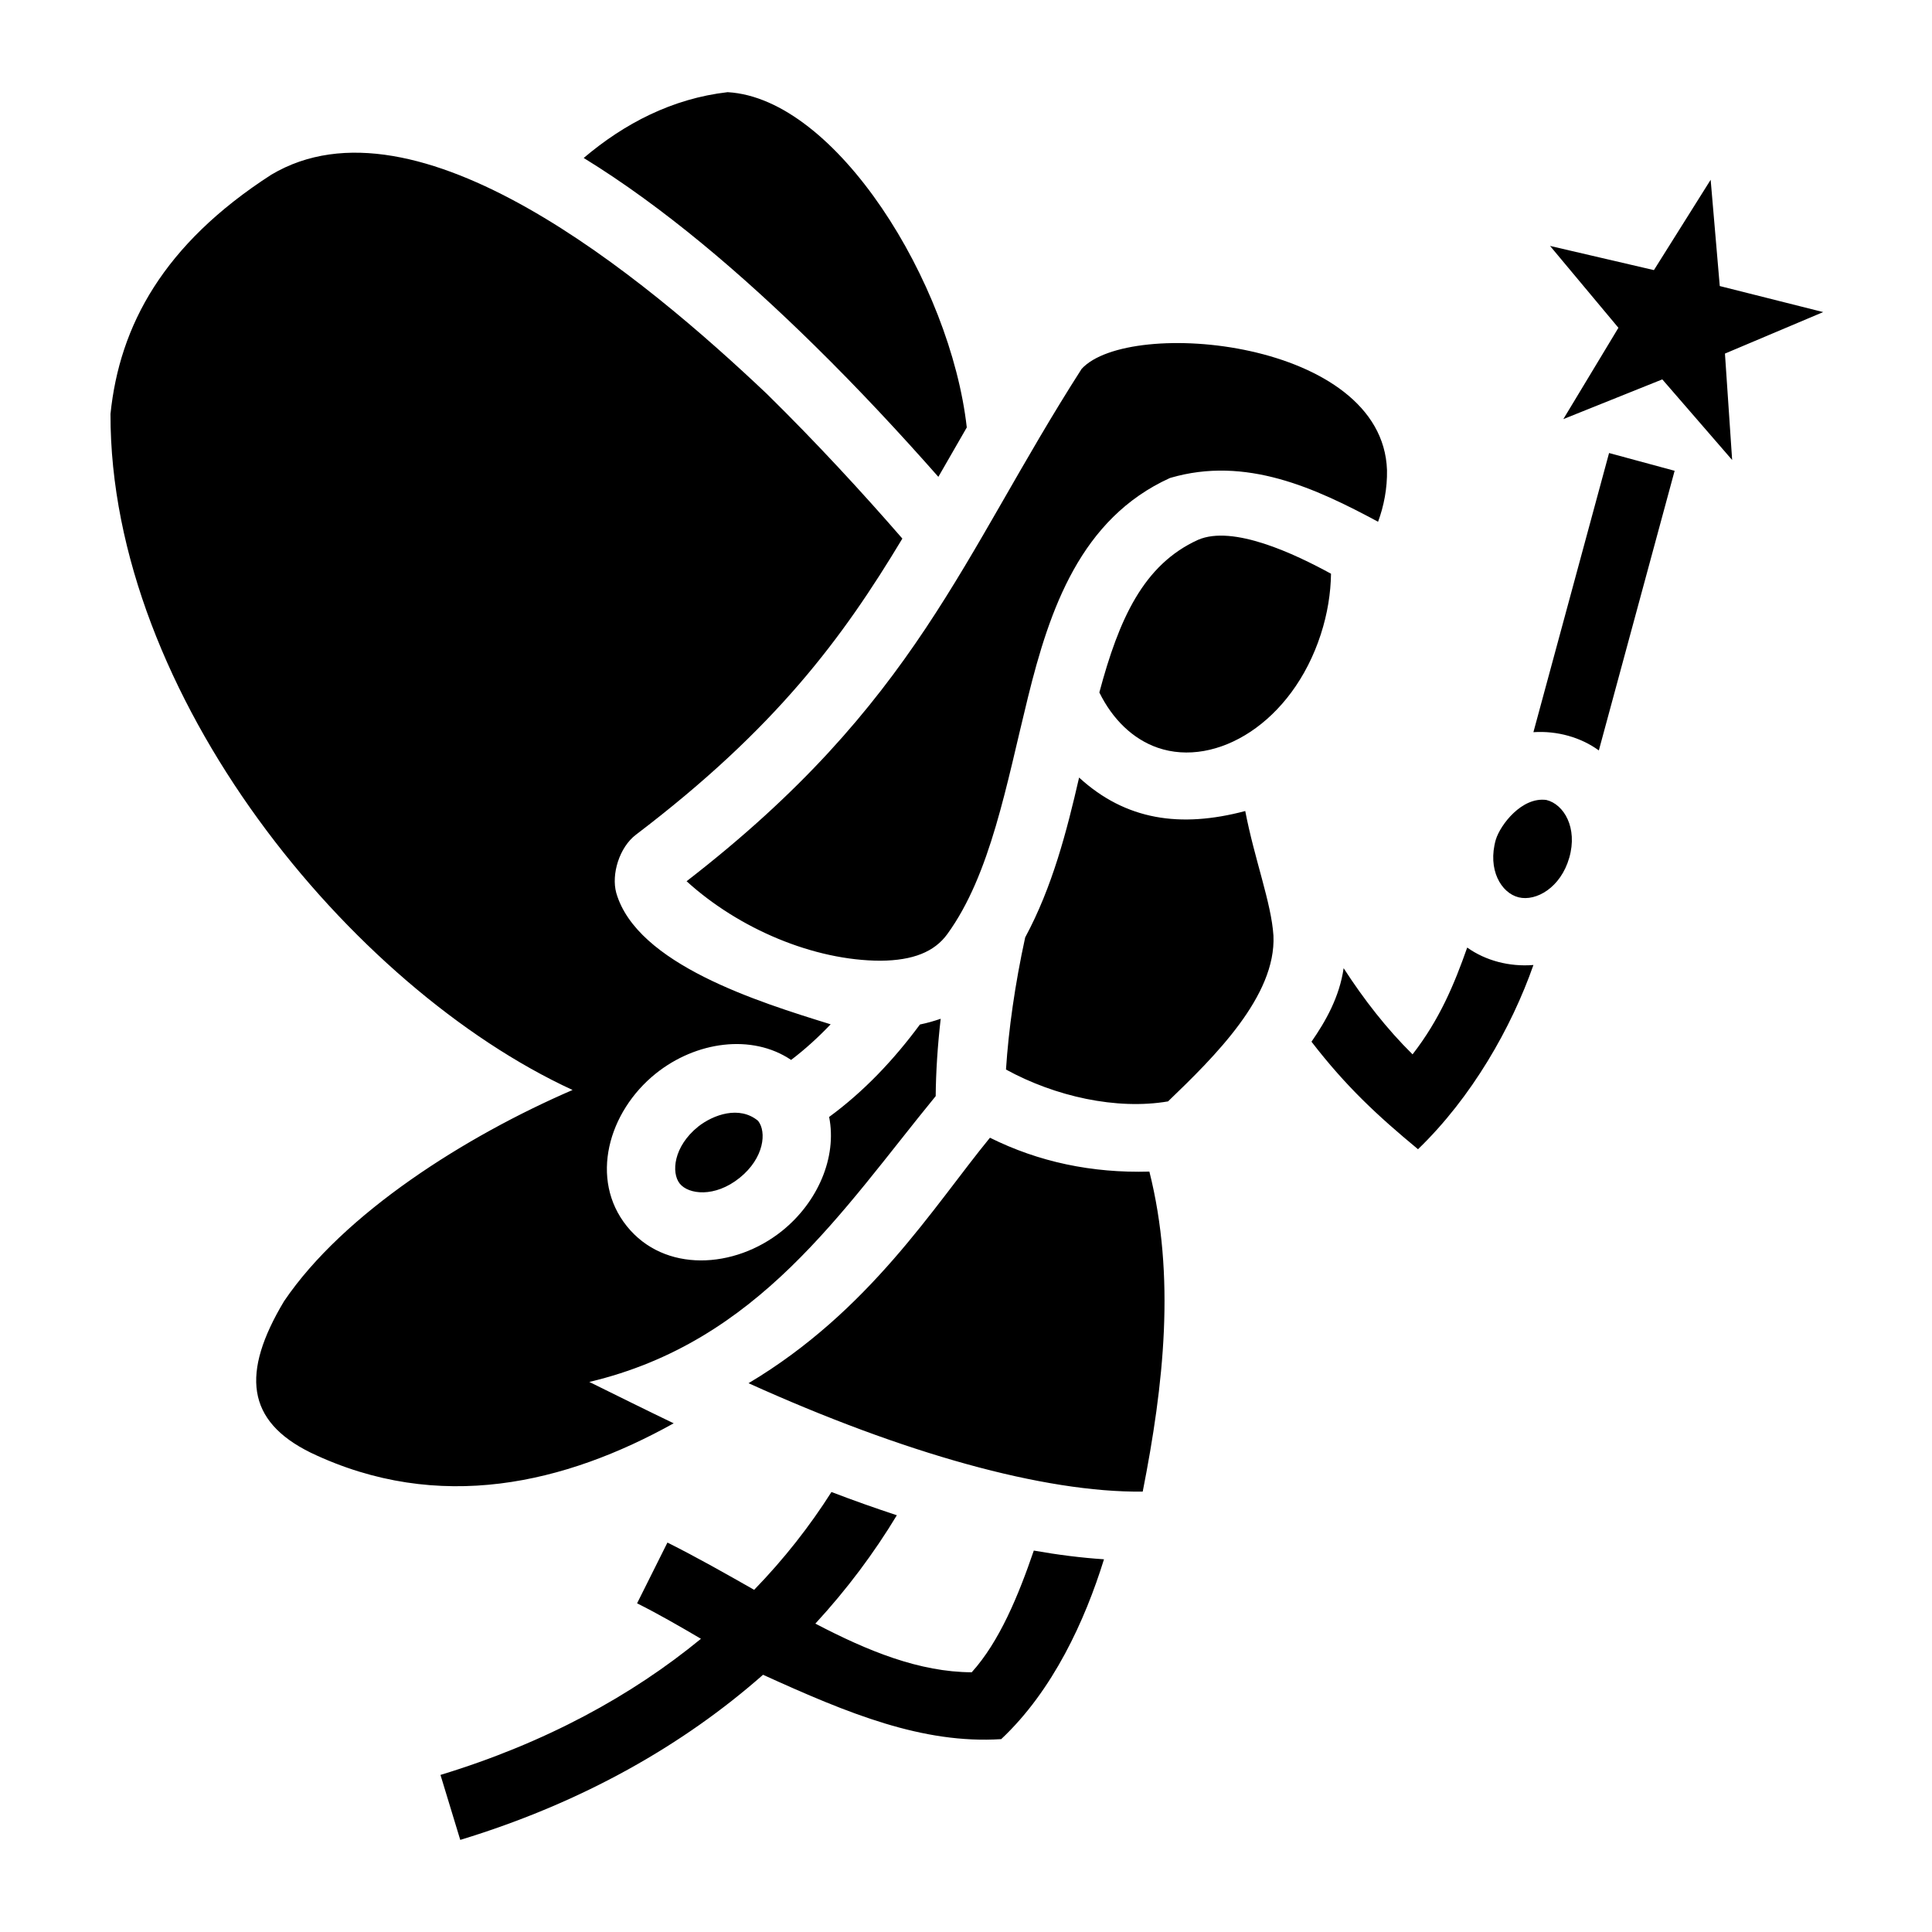
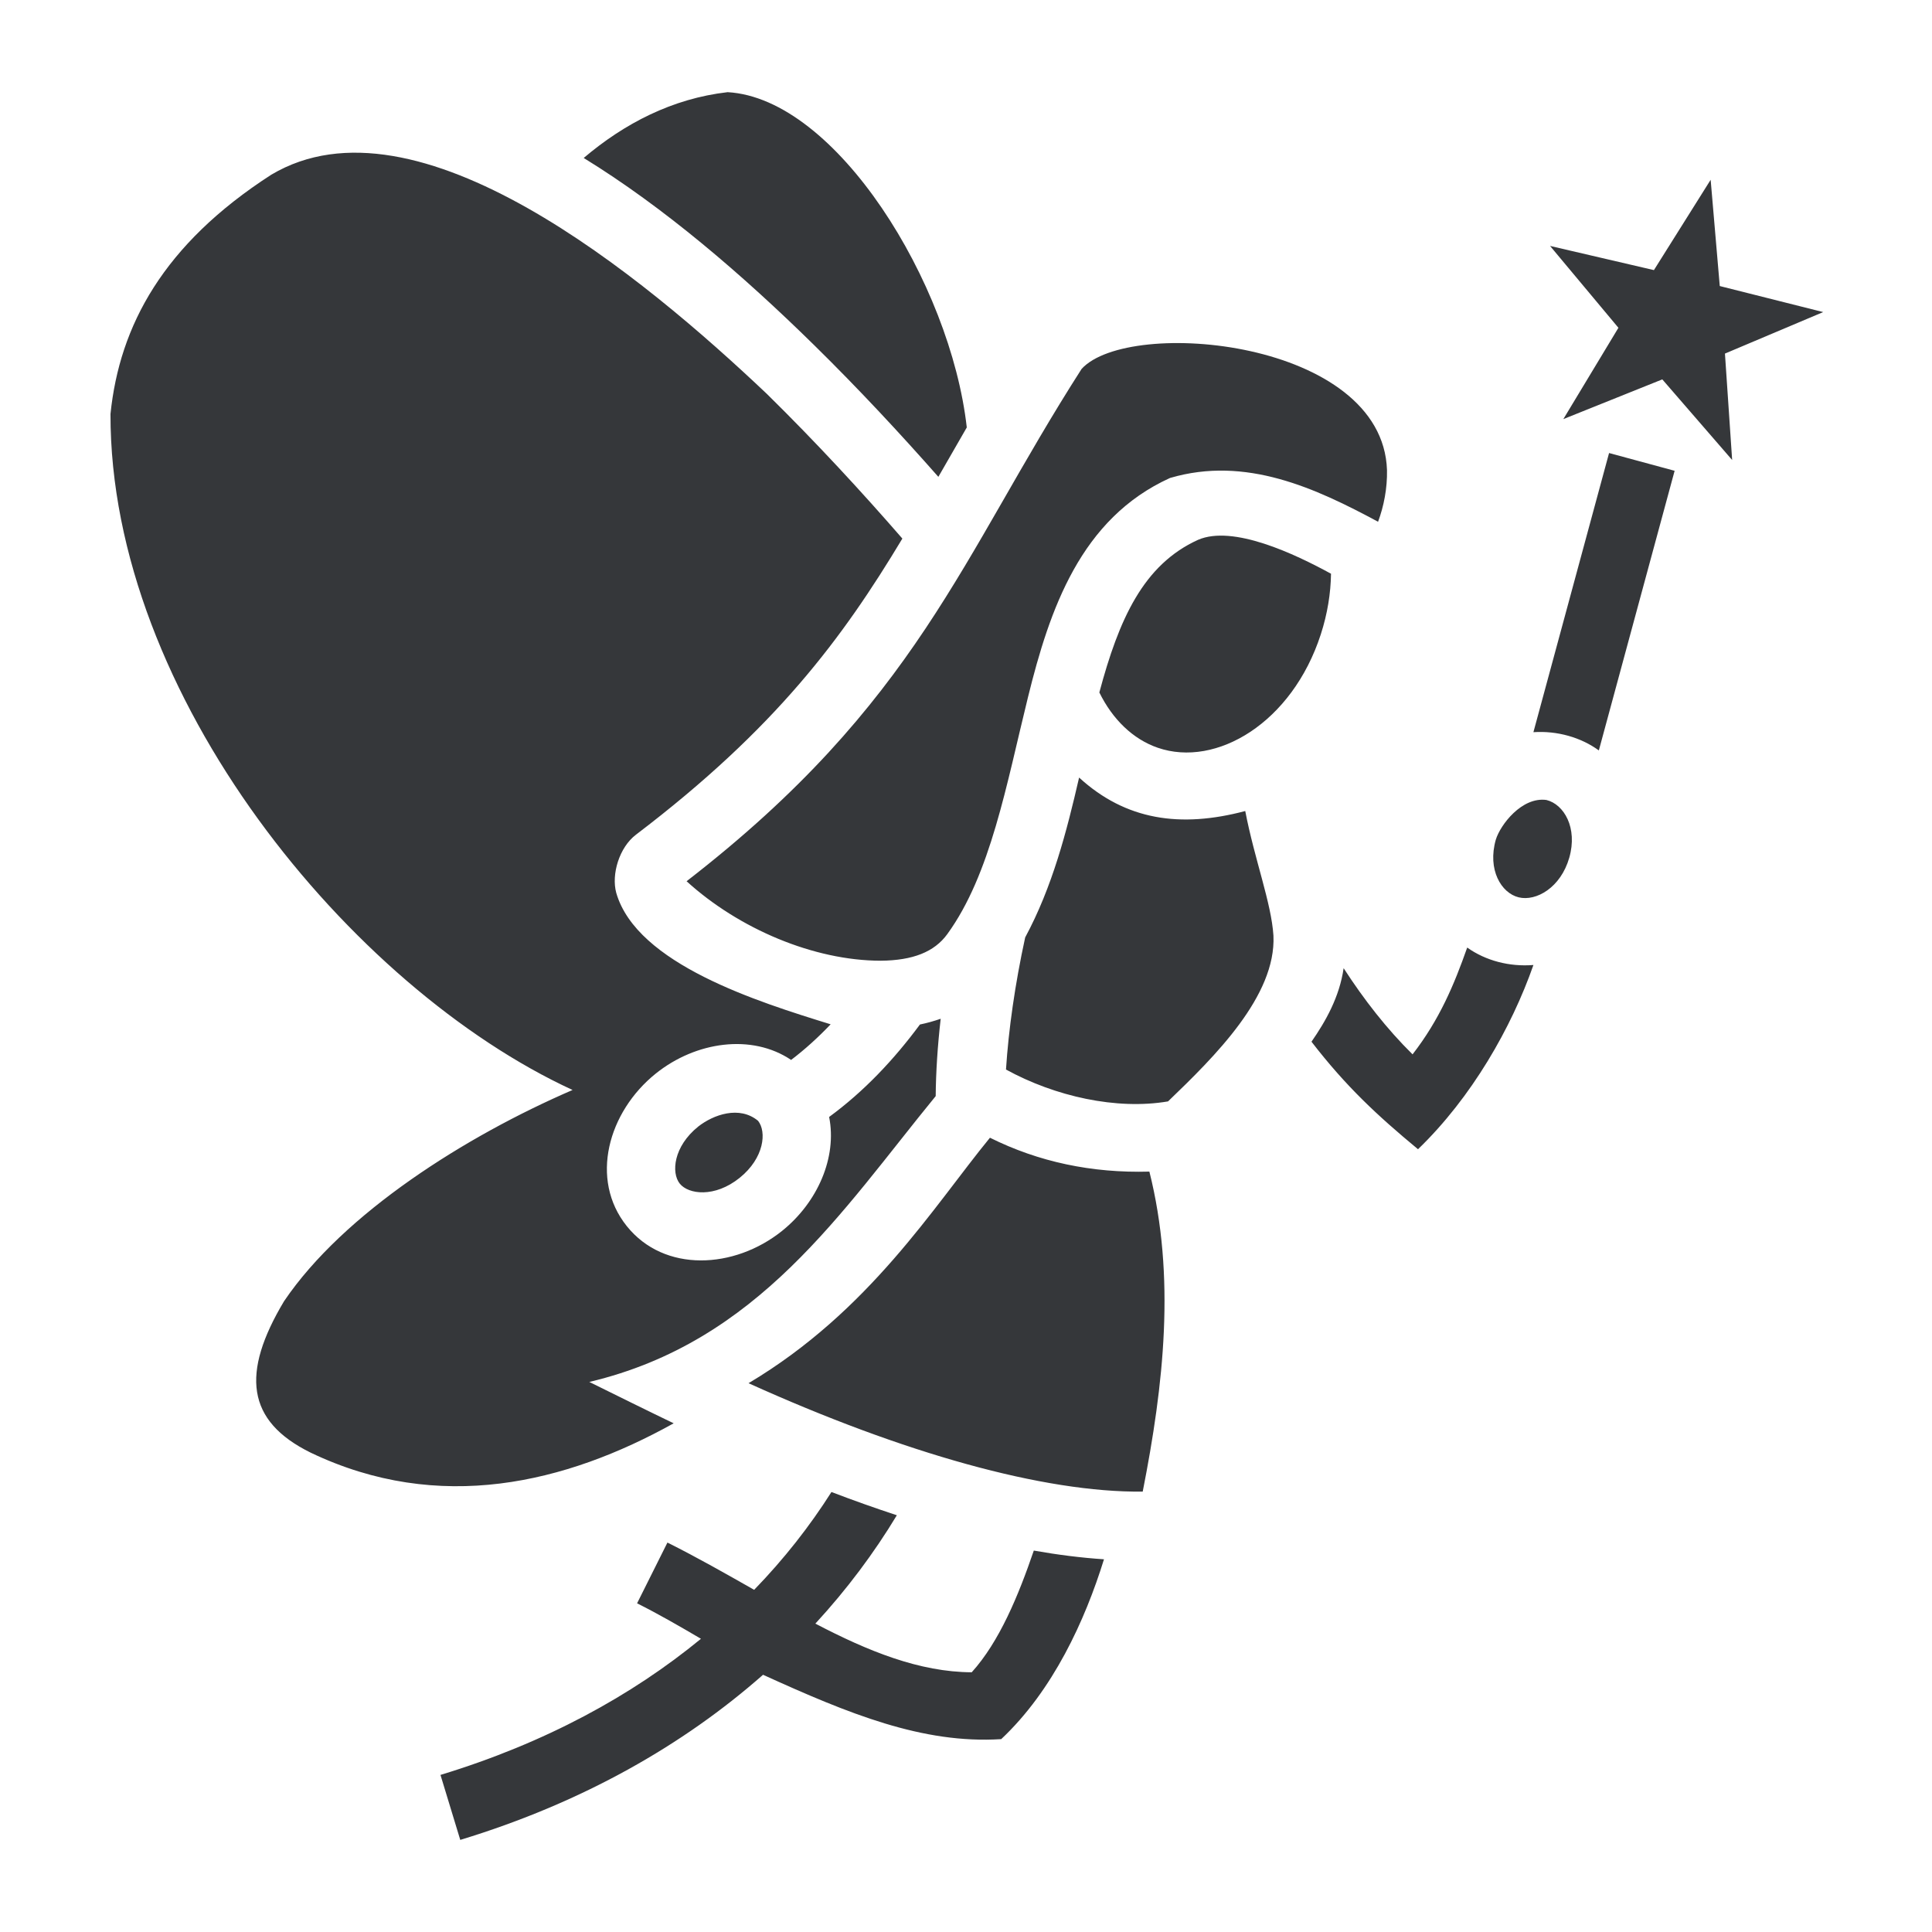
<svg xmlns="http://www.w3.org/2000/svg" style="height: 512px; width: 512px;" viewBox="0 0 512 512">
  <defs>
    <filter id="shadow-3" height="300%" width="300%" x="-100%" y="-100%">
      <feFlood flood-color="rgba(255, 255, 255, 1)" result="flood" />
      <feComposite in="flood" in2="SourceGraphic" operator="atop" result="composite" />
      <feGaussianBlur in="composite" stdDeviation="15" result="blur" />
      <feOffset dx="0" dy="0" result="offset" />
      <feComposite in="SourceGraphic" in2="offset" operator="over" />
    </filter>
  </defs>
  <g class="" style="" transform="translate(0,0)">
-     <path d="M192.83 24.426c-14.71 1.688-27.402 8.33-38.143 17.437 21.23 13.037 42.044 30.898 61.172 49.701 11.727 11.528 22.782 23.42 32.816 34.805 2.442-4.263 4.944-8.626 7.532-13.092-4.309-38.254-34.612-87.21-63.377-88.851zM71.886 46.303c-28.61 18.45-40.203 39.995-42.605 63.398-.15 74.543 63.687 152.073 122.455 179.155-28.275 12.217-60.633 32.6-76.461 55.98-11.387 19.032-10.034 31.734 7.072 40.14 34.057 16.282 67.59 8.121 96.186-7.785-7.344-3.524-14.805-7.242-22.362-10.962 44.88-10.627 66.885-45.326 91.797-75.745.059-6.436.504-13.327 1.325-20.502a43.516 43.516 0 0 1-5.502 1.524c-6.904 9.334-14.834 17.74-24.063 24.5 2.14 10.716-3.044 22.63-12.478 30.2-12.624 10.126-31.187 11.141-41.143-1.268-9.956-12.41-4.94-30.31 7.684-40.438 10.637-8.535 25.492-10.597 35.861-3.607 3.691-2.802 7.176-5.973 10.478-9.44-19.17-5.932-51.374-15.938-56.818-34.84-1.342-4.912.81-12.057 5.219-15.408 37.102-28.196 54.783-52.147 70.605-78.478-10.657-12.265-22.785-25.439-35.896-38.327-32.68-30.98-92.798-81.056-131.354-58.097zm381.455 1.342L438.308 71.58l-27.53-6.406 18.12 21.693-14.598 24.201 26.229-10.527 18.508 21.361-1.908-28.199 26.035-10.998-27.409-6.9zM286.636 97.768c-31.881 49.744-43.506 88.443-104.685 135.77 13.843 12.594 33.702 21.043 51.474 21.064 8.487-.088 14.172-2.306 17.625-7.059 11.48-15.8 15.656-39.606 21.385-62.818 5.73-23.213 13.931-47.302 37.625-58.055 20.1-5.935 38.659 2.736 55.143 11.6 1.529-4.12 2.463-8.88 2.365-13.694-1.157-34.505-68.383-40.598-80.932-26.808zm139.784 22.289l-20.05 73.98c6.298-.42 12.578 1.362 17.339 4.834l20.084-74.107zM317.498 143.06c-14.519 6.588-20.98 21.077-26.16 40.449 3.481 7.099 8.888 12.376 15.466 14.648 15.531 5.364 35.634-6.645 43.217-30.035 1.783-5.5 2.636-10.925 2.711-16.08-9.606-5.248-25.954-13-35.234-8.982zm-31.526 63.002c-3.265 14.198-7.083 29.01-14.289 42.363-2.701 12.403-4.405 24.449-5.086 35.013 13.039 7.148 29.31 10.761 42.942 8.446 12.331-11.85 28.684-27.948 27.936-43.933-.553-8.697-5.006-20.166-7.471-33.02-17.208 4.562-31.691 2.43-44.032-8.87zm110.436 16.447c-2.267 7.933 1.41 14.15 6.047 15.29 4.637 1.141 11.153-2.568 13.42-10.501 2.267-7.934-1.412-14.152-6.05-15.293-6.508-.905-12.2 6.554-13.417 10.504zm-7.584 28.603c-3.453 9.805-7.315 19.06-14.48 28.305-6.839-6.749-12.912-14.547-18.268-22.84-1.097 7.625-4.754 14.066-8.518 19.486 9.168 11.889 17.428 19.544 28.23 28.495 14.257-13.76 24.77-32.23 30.587-48.825-6.38.516-12.674-1.153-17.551-4.62zm-203.77 47.426c-6.589 5.286-7.21 12.266-4.908 15.135 2.302 2.869 9.251 3.776 15.84-1.51s7.208-12.266 4.906-15.135c-4.943-4.1-11.831-1.63-15.838 1.51zm77.295 2.97c-14.904 18.19-31.895 45.95-63.98 65.055 41.127 18.595 78.3 29.021 104.463 28.729 5.59-28.393 8.762-56.945 1.767-84.805-15.255.425-29.374-2.567-42.25-8.978zm-42.006 93.89c-5.72 9.016-12.532 17.725-20.484 25.923-7.492-4.257-15.117-8.599-22.982-12.527l-8.043 16.103c5.532 2.764 11.165 6.01 16.927 9.397-18.288 15.027-41.164 27.595-69.029 36.078l5.242 17.22c32.565-9.913 59.247-25.254 80.239-43.76 22.665 10.31 42.29 18.374 63.117 17.056 13.743-12.908 22.215-31.465 27.238-47.662-5.966-.39-12.177-1.172-18.598-2.307-4.06 11.875-9.111 24.142-16.455 32.252-13.847-.06-27.48-5.597-41.437-12.895 8.378-9.091 15.57-18.736 21.595-28.718a386.01 386.01 0 0 1-17.33-6.16z" fill="#000000" fill-opacity="1" />
+     <path d="M192.83 24.426c-14.71 1.688-27.402 8.33-38.143 17.437 21.23 13.037 42.044 30.898 61.172 49.701 11.727 11.528 22.782 23.42 32.816 34.805 2.442-4.263 4.944-8.626 7.532-13.092-4.309-38.254-34.612-87.21-63.377-88.851zM71.886 46.303c-28.61 18.45-40.203 39.995-42.605 63.398-.15 74.543 63.687 152.073 122.455 179.155-28.275 12.217-60.633 32.6-76.461 55.98-11.387 19.032-10.034 31.734 7.072 40.14 34.057 16.282 67.59 8.121 96.186-7.785-7.344-3.524-14.805-7.242-22.362-10.962 44.88-10.627 66.885-45.326 91.797-75.745.059-6.436.504-13.327 1.325-20.502a43.516 43.516 0 0 1-5.502 1.524c-6.904 9.334-14.834 17.74-24.063 24.5 2.14 10.716-3.044 22.63-12.478 30.2-12.624 10.126-31.187 11.141-41.143-1.268-9.956-12.41-4.94-30.31 7.684-40.438 10.637-8.535 25.492-10.597 35.861-3.607 3.691-2.802 7.176-5.973 10.478-9.44-19.17-5.932-51.374-15.938-56.818-34.84-1.342-4.912.81-12.057 5.219-15.408 37.102-28.196 54.783-52.147 70.605-78.478-10.657-12.265-22.785-25.439-35.896-38.327-32.68-30.98-92.798-81.056-131.354-58.097zm381.455 1.342L438.308 71.58l-27.53-6.406 18.12 21.693-14.598 24.201 26.229-10.527 18.508 21.361-1.908-28.199 26.035-10.998-27.409-6.9zM286.636 97.768c-31.881 49.744-43.506 88.443-104.685 135.77 13.843 12.594 33.702 21.043 51.474 21.064 8.487-.088 14.172-2.306 17.625-7.059 11.48-15.8 15.656-39.606 21.385-62.818 5.73-23.213 13.931-47.302 37.625-58.055 20.1-5.935 38.659 2.736 55.143 11.6 1.529-4.12 2.463-8.88 2.365-13.694-1.157-34.505-68.383-40.598-80.932-26.808zm139.784 22.289l-20.05 73.98c6.298-.42 12.578 1.362 17.339 4.834l20.084-74.107zM317.498 143.06c-14.519 6.588-20.98 21.077-26.16 40.449 3.481 7.099 8.888 12.376 15.466 14.648 15.531 5.364 35.634-6.645 43.217-30.035 1.783-5.5 2.636-10.925 2.711-16.08-9.606-5.248-25.954-13-35.234-8.982zm-31.526 63.002c-3.265 14.198-7.083 29.01-14.289 42.363-2.701 12.403-4.405 24.449-5.086 35.013 13.039 7.148 29.31 10.761 42.942 8.446 12.331-11.85 28.684-27.948 27.936-43.933-.553-8.697-5.006-20.166-7.471-33.02-17.208 4.562-31.691 2.43-44.032-8.87zm110.436 16.447c-2.267 7.933 1.41 14.15 6.047 15.29 4.637 1.141 11.153-2.568 13.42-10.501 2.267-7.934-1.412-14.152-6.05-15.293-6.508-.905-12.2 6.554-13.417 10.504zm-7.584 28.603c-3.453 9.805-7.315 19.06-14.48 28.305-6.839-6.749-12.912-14.547-18.268-22.84-1.097 7.625-4.754 14.066-8.518 19.486 9.168 11.889 17.428 19.544 28.23 28.495 14.257-13.76 24.77-32.23 30.587-48.825-6.38.516-12.674-1.153-17.551-4.62zm-203.77 47.426c-6.589 5.286-7.21 12.266-4.908 15.135 2.302 2.869 9.251 3.776 15.84-1.51s7.208-12.266 4.906-15.135c-4.943-4.1-11.831-1.63-15.838 1.51zm77.295 2.97c-14.904 18.19-31.895 45.95-63.98 65.055 41.127 18.595 78.3 29.021 104.463 28.729 5.59-28.393 8.762-56.945 1.767-84.805-15.255.425-29.374-2.567-42.25-8.978zm-42.006 93.89c-5.72 9.016-12.532 17.725-20.484 25.923-7.492-4.257-15.117-8.599-22.982-12.527l-8.043 16.103c5.532 2.764 11.165 6.01 16.927 9.397-18.288 15.027-41.164 27.595-69.029 36.078l5.242 17.22c32.565-9.913 59.247-25.254 80.239-43.76 22.665 10.31 42.29 18.374 63.117 17.056 13.743-12.908 22.215-31.465 27.238-47.662-5.966-.39-12.177-1.172-18.598-2.307-4.06 11.875-9.111 24.142-16.455 32.252-13.847-.06-27.48-5.597-41.437-12.895 8.378-9.091 15.57-18.736 21.595-28.718a386.01 386.01 0 0 1-17.33-6.16z" fill="#35373A" fill-opacity="1" />
  </g>
</svg>
